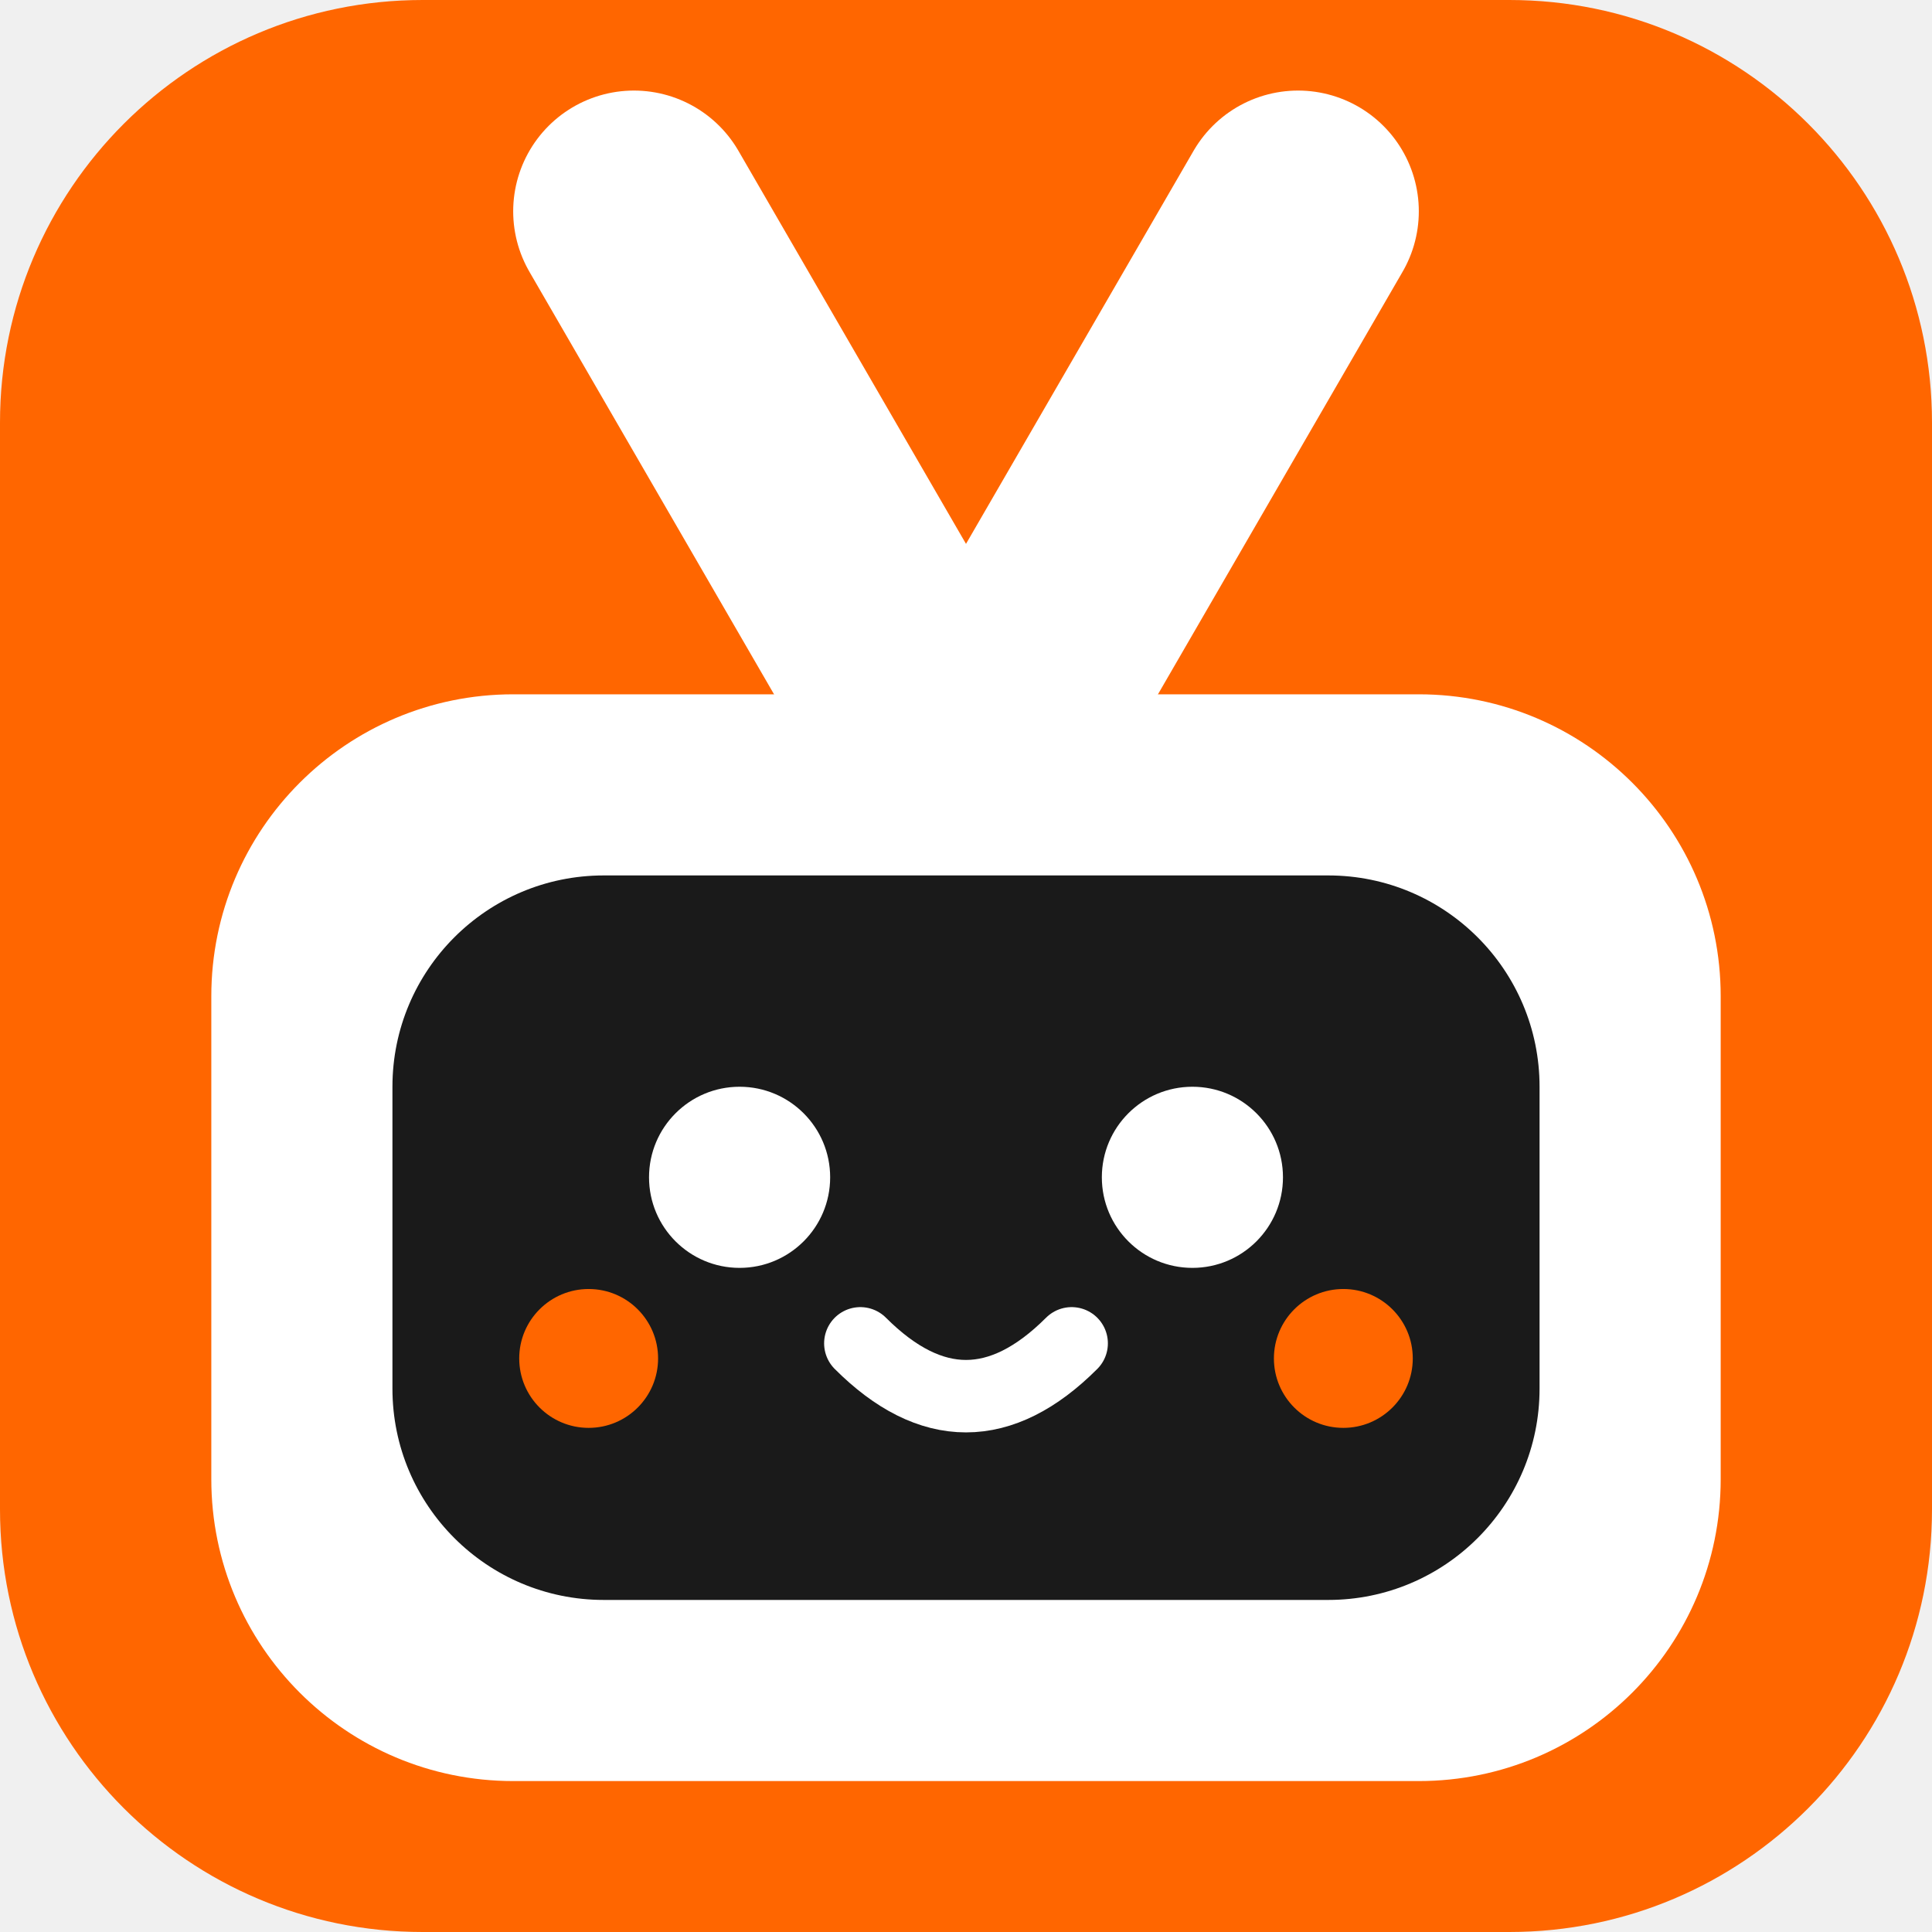
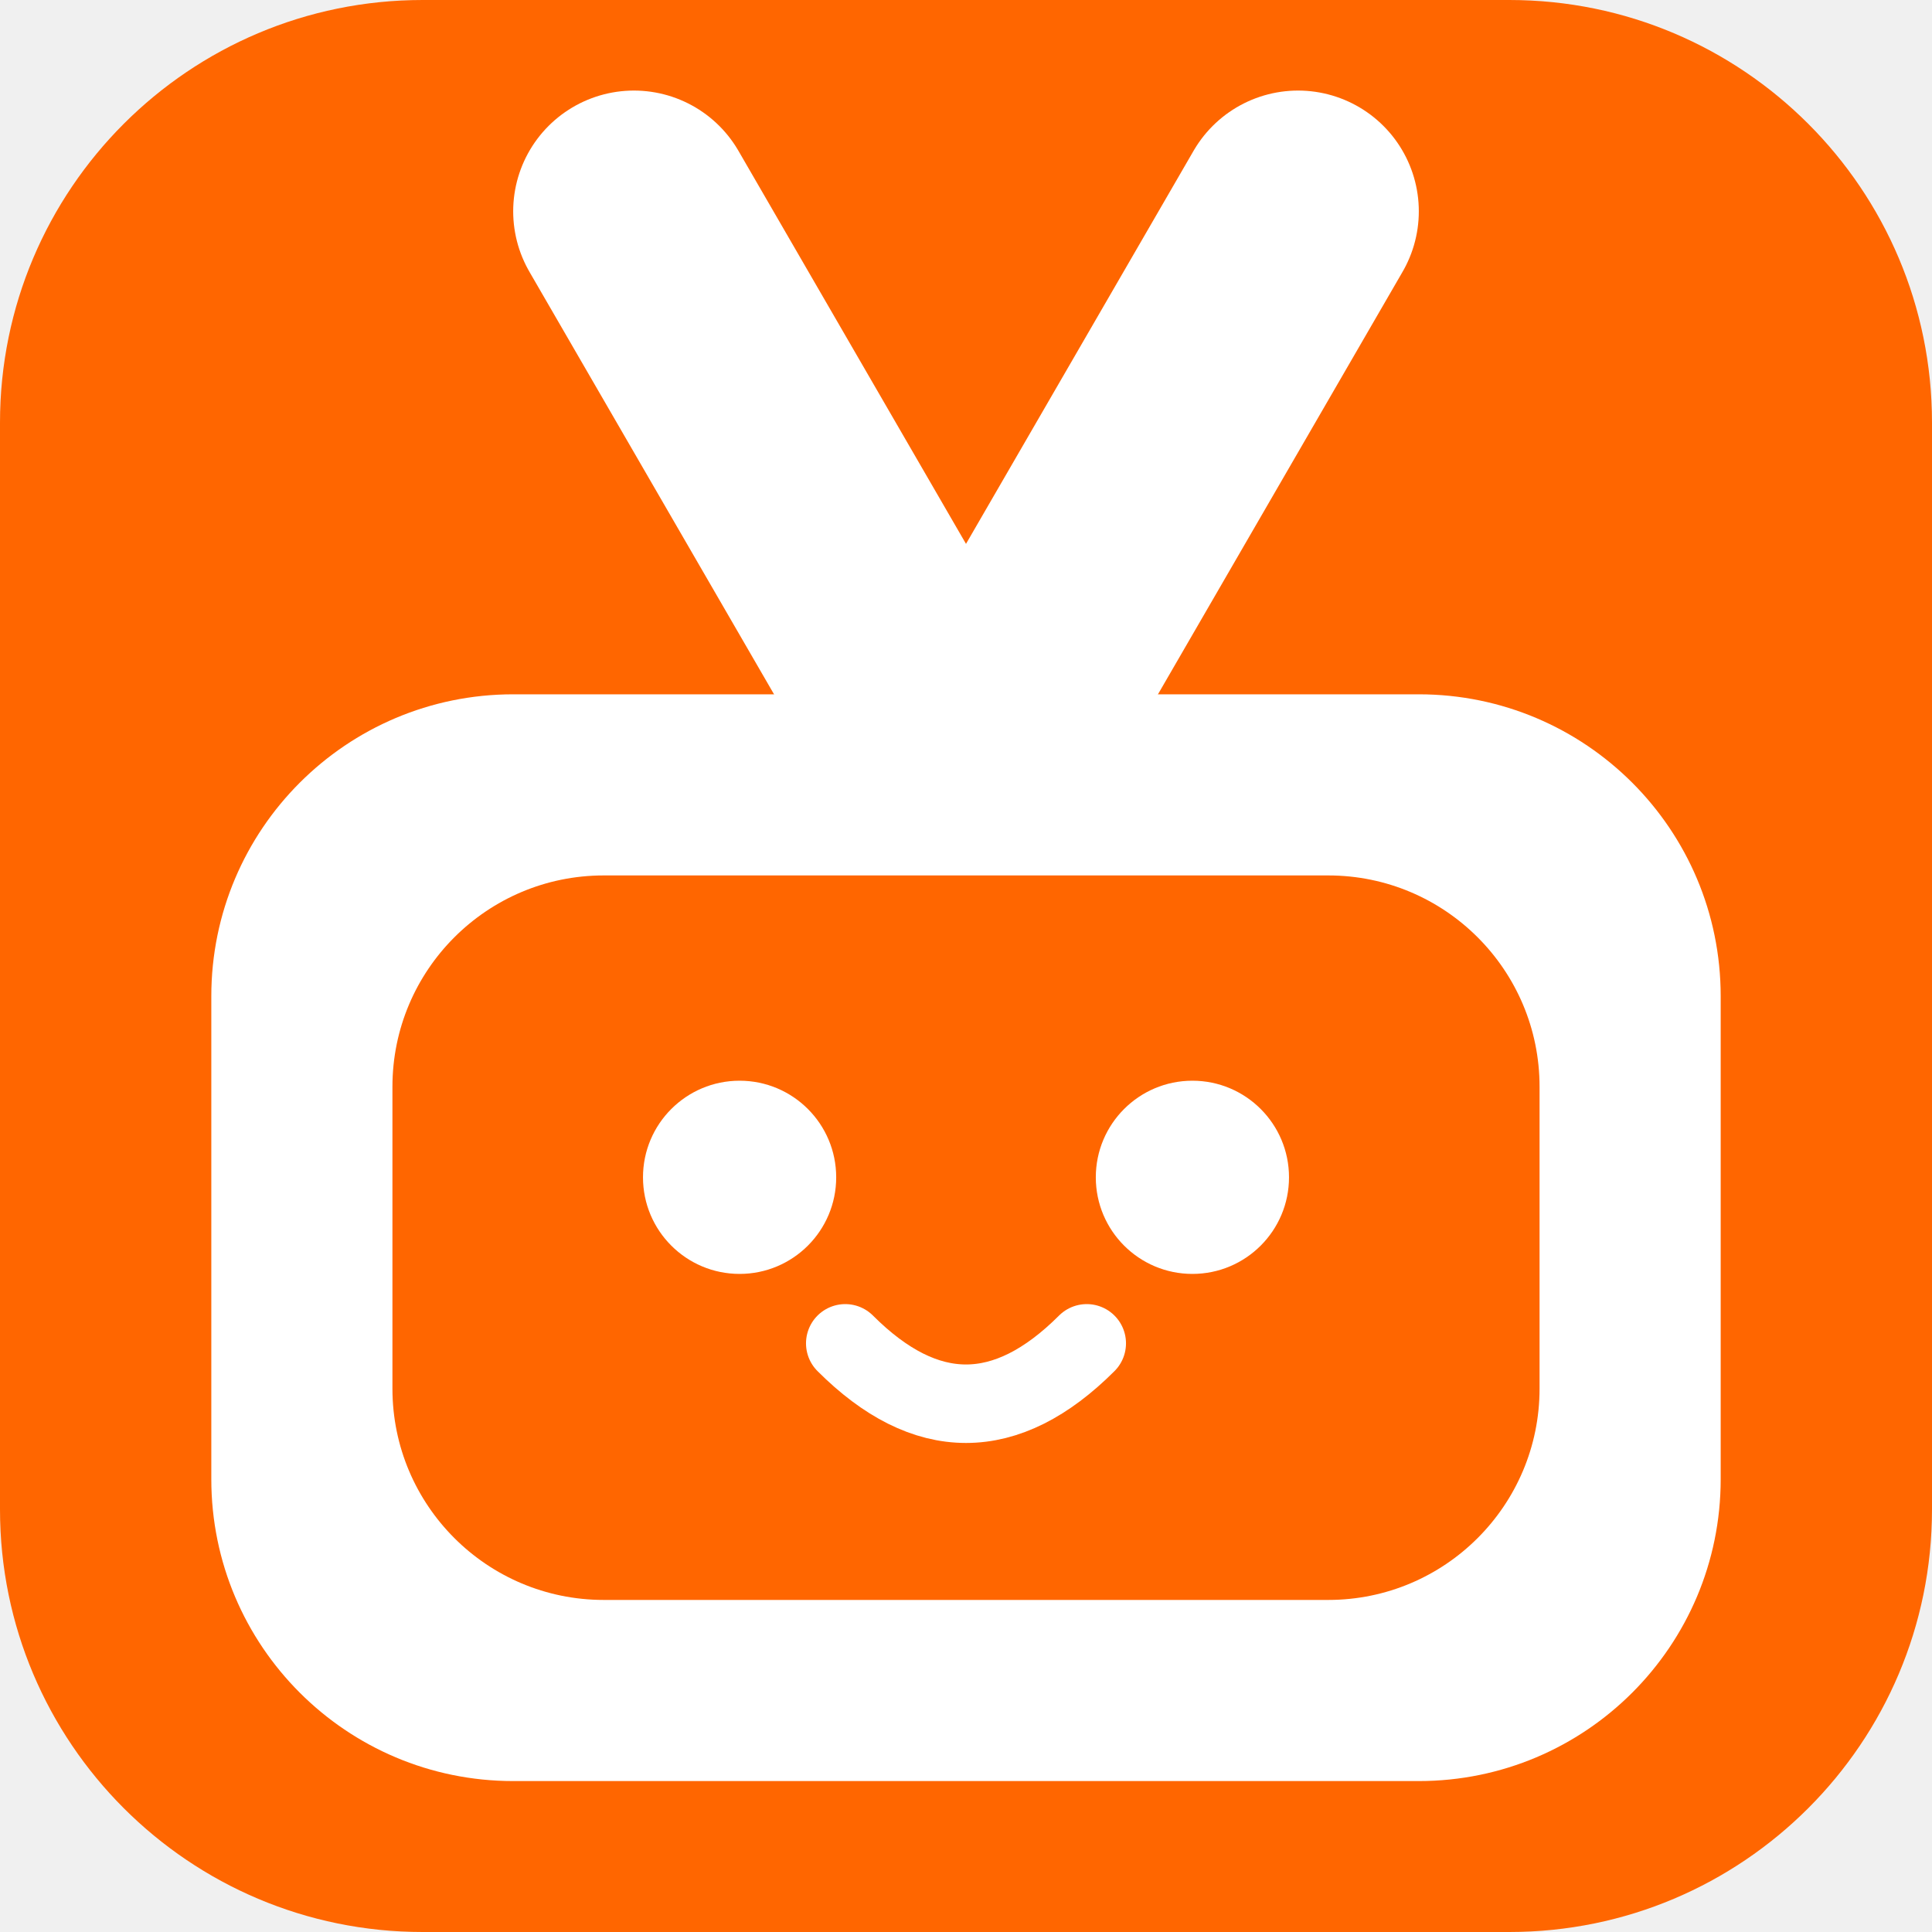
<svg xmlns="http://www.w3.org/2000/svg" viewBox="0 0 64 64">
  <rect width="64" height="64" rx="14" fill="#ff6600" />
  <path d="M21 7 32 26 43 7" stroke="#fff" stroke-width="8" stroke-linecap="round" stroke-linejoin="round" fill="none" />
  <rect x="7" y="23" width="50" height="36" rx="10" fill="#fff" />
-   <rect x="13" y="29" width="38" height="24" rx="7" fill="#1a1a1a" />
-   <circle cx="24.5" cy="39" r="3" fill="#fff" />
-   <circle cx="39.5" cy="39" r="3" fill="#fff" />
-   <path d="M28.5 44.5q3.5 3.5 7 0" stroke="#fff" stroke-width="2.4" stroke-linecap="round" fill="none" />
-   <circle cx="19.5" cy="45" r="2.3" fill="#ff6600" />
-   <circle cx="44.5" cy="45" r="2.3" fill="#ff6600" />
+   <rect x="13" y="29" width="38" height="24" rx="7" fill="#ff6600" />
+   <circle cx="24.5" cy="39" r="3.2" fill="#fff" />
+   <circle cx="39.5" cy="39" r="3.2" fill="#fff" />
+   <path d="M28 44.5q4 4 8 0" stroke="#fff" stroke-width="2.6" stroke-linecap="round" fill="none" />
</svg>
